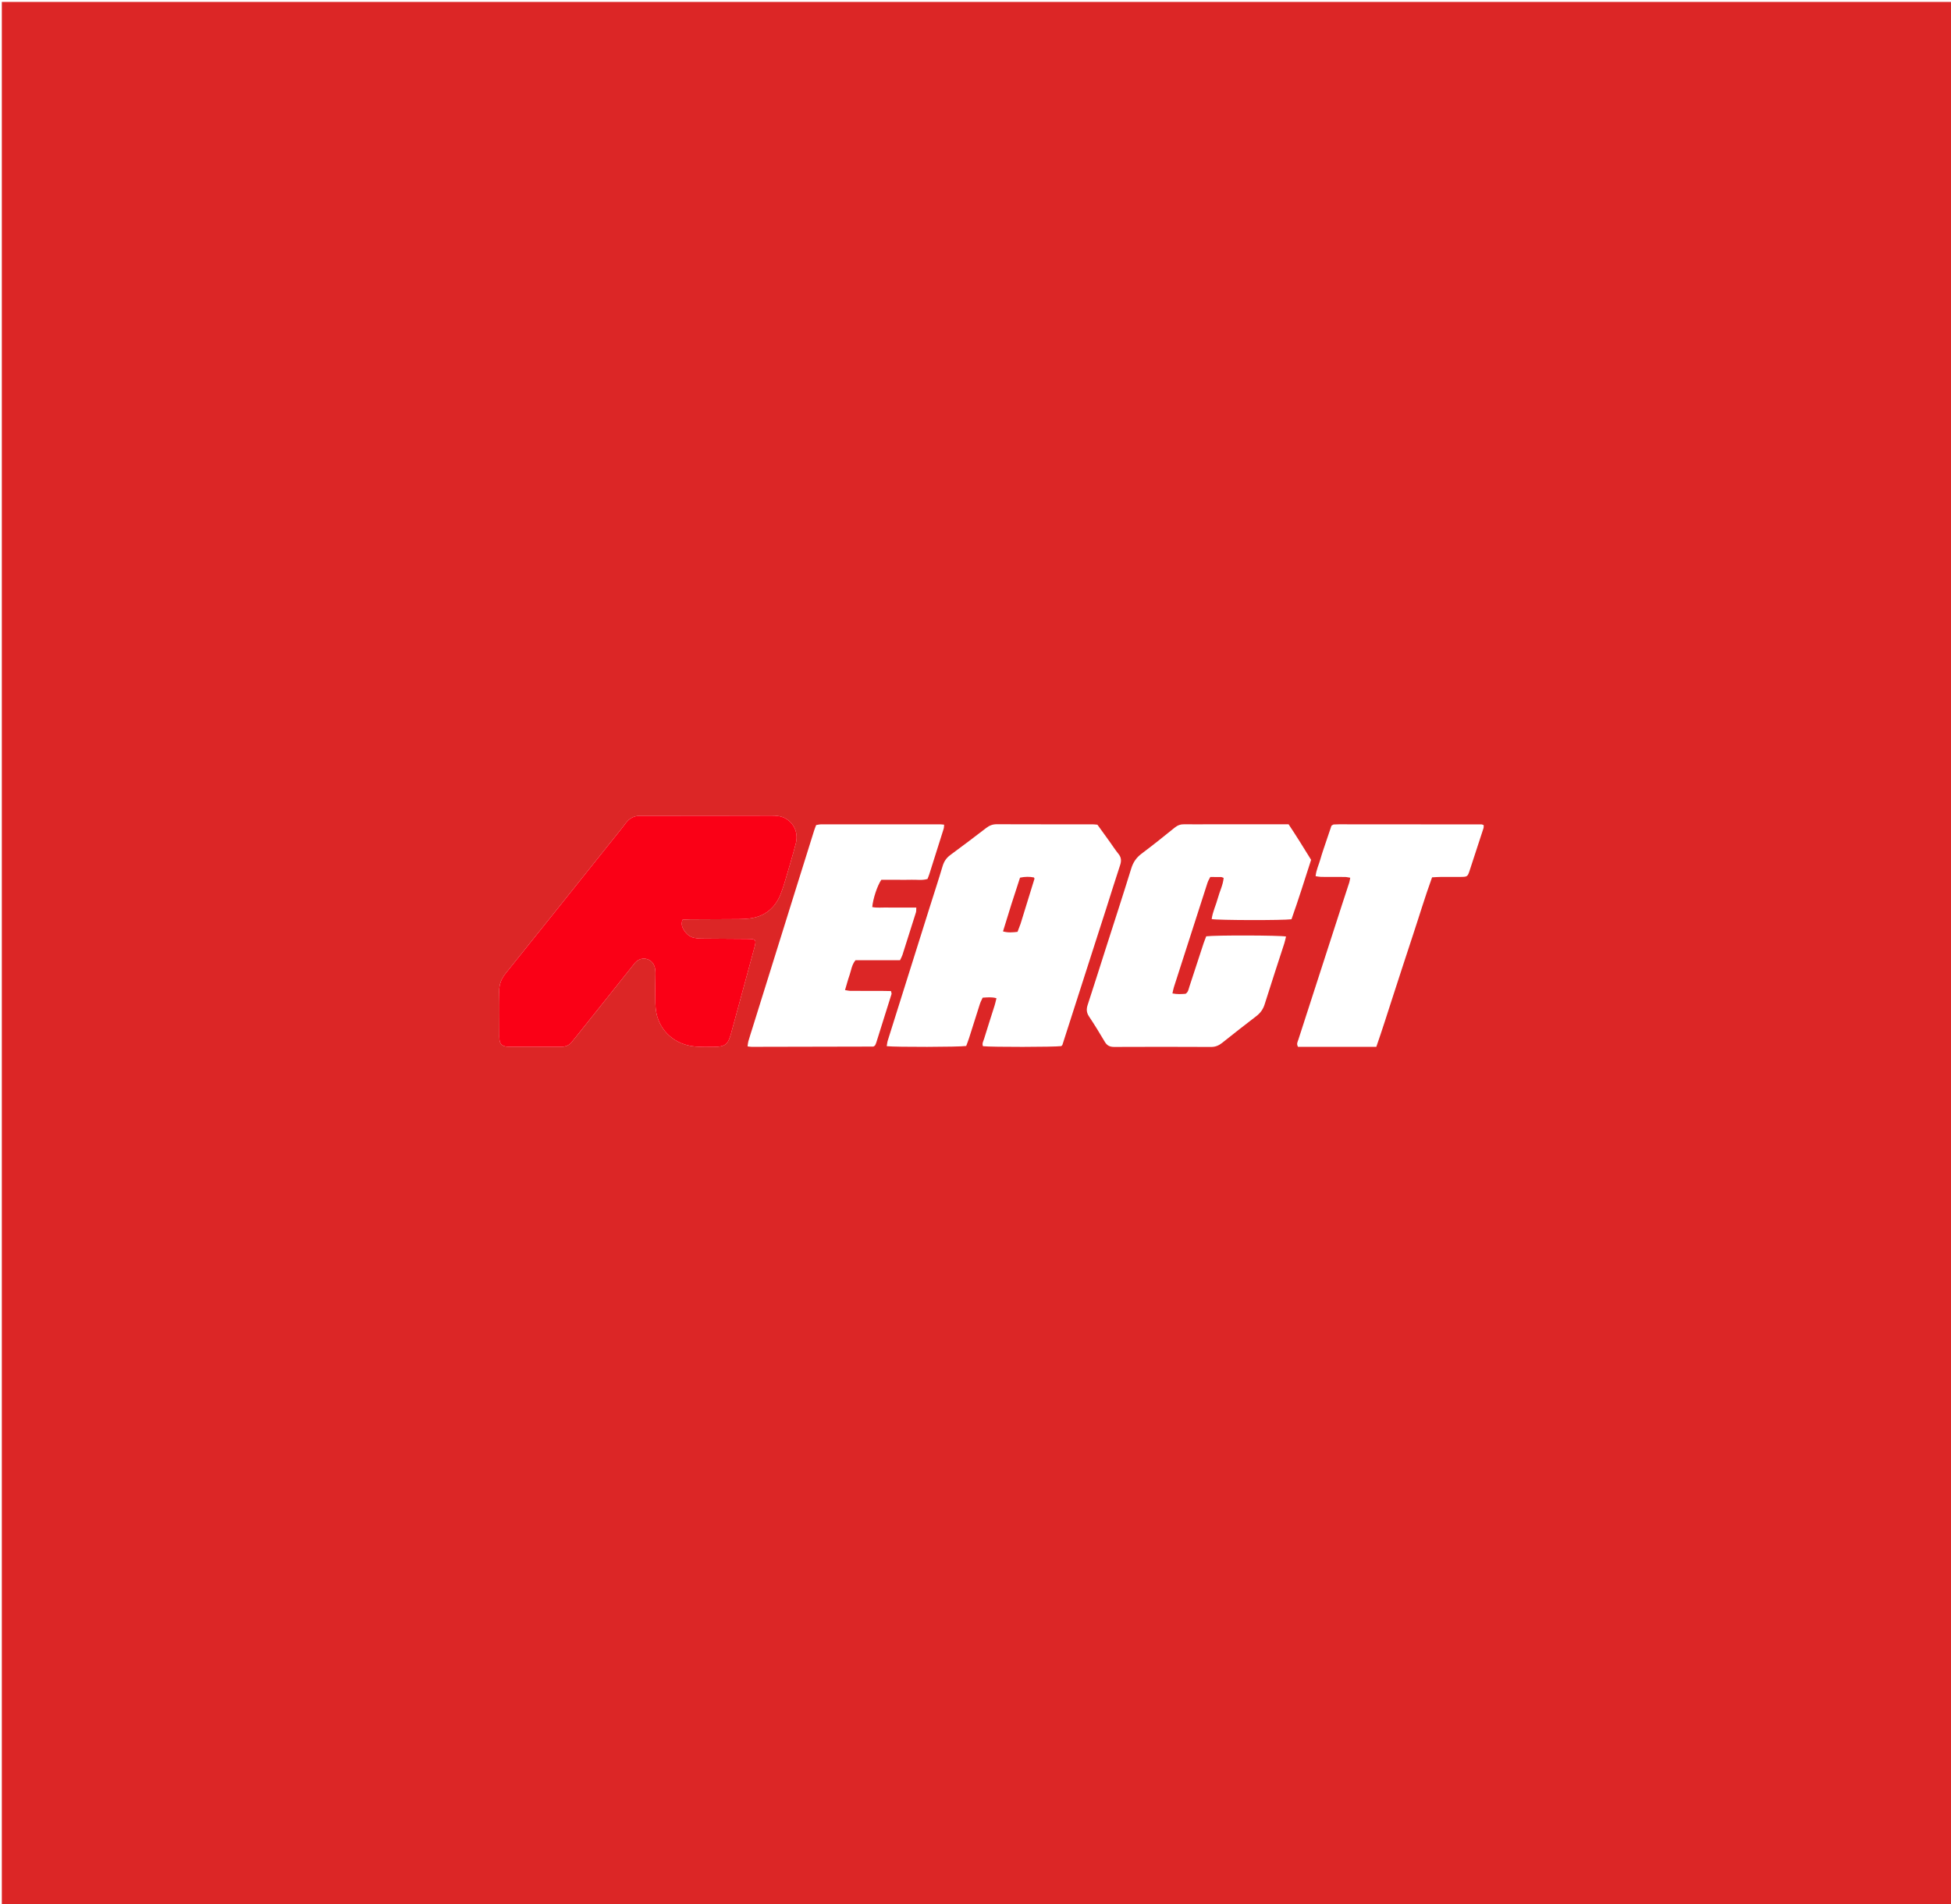
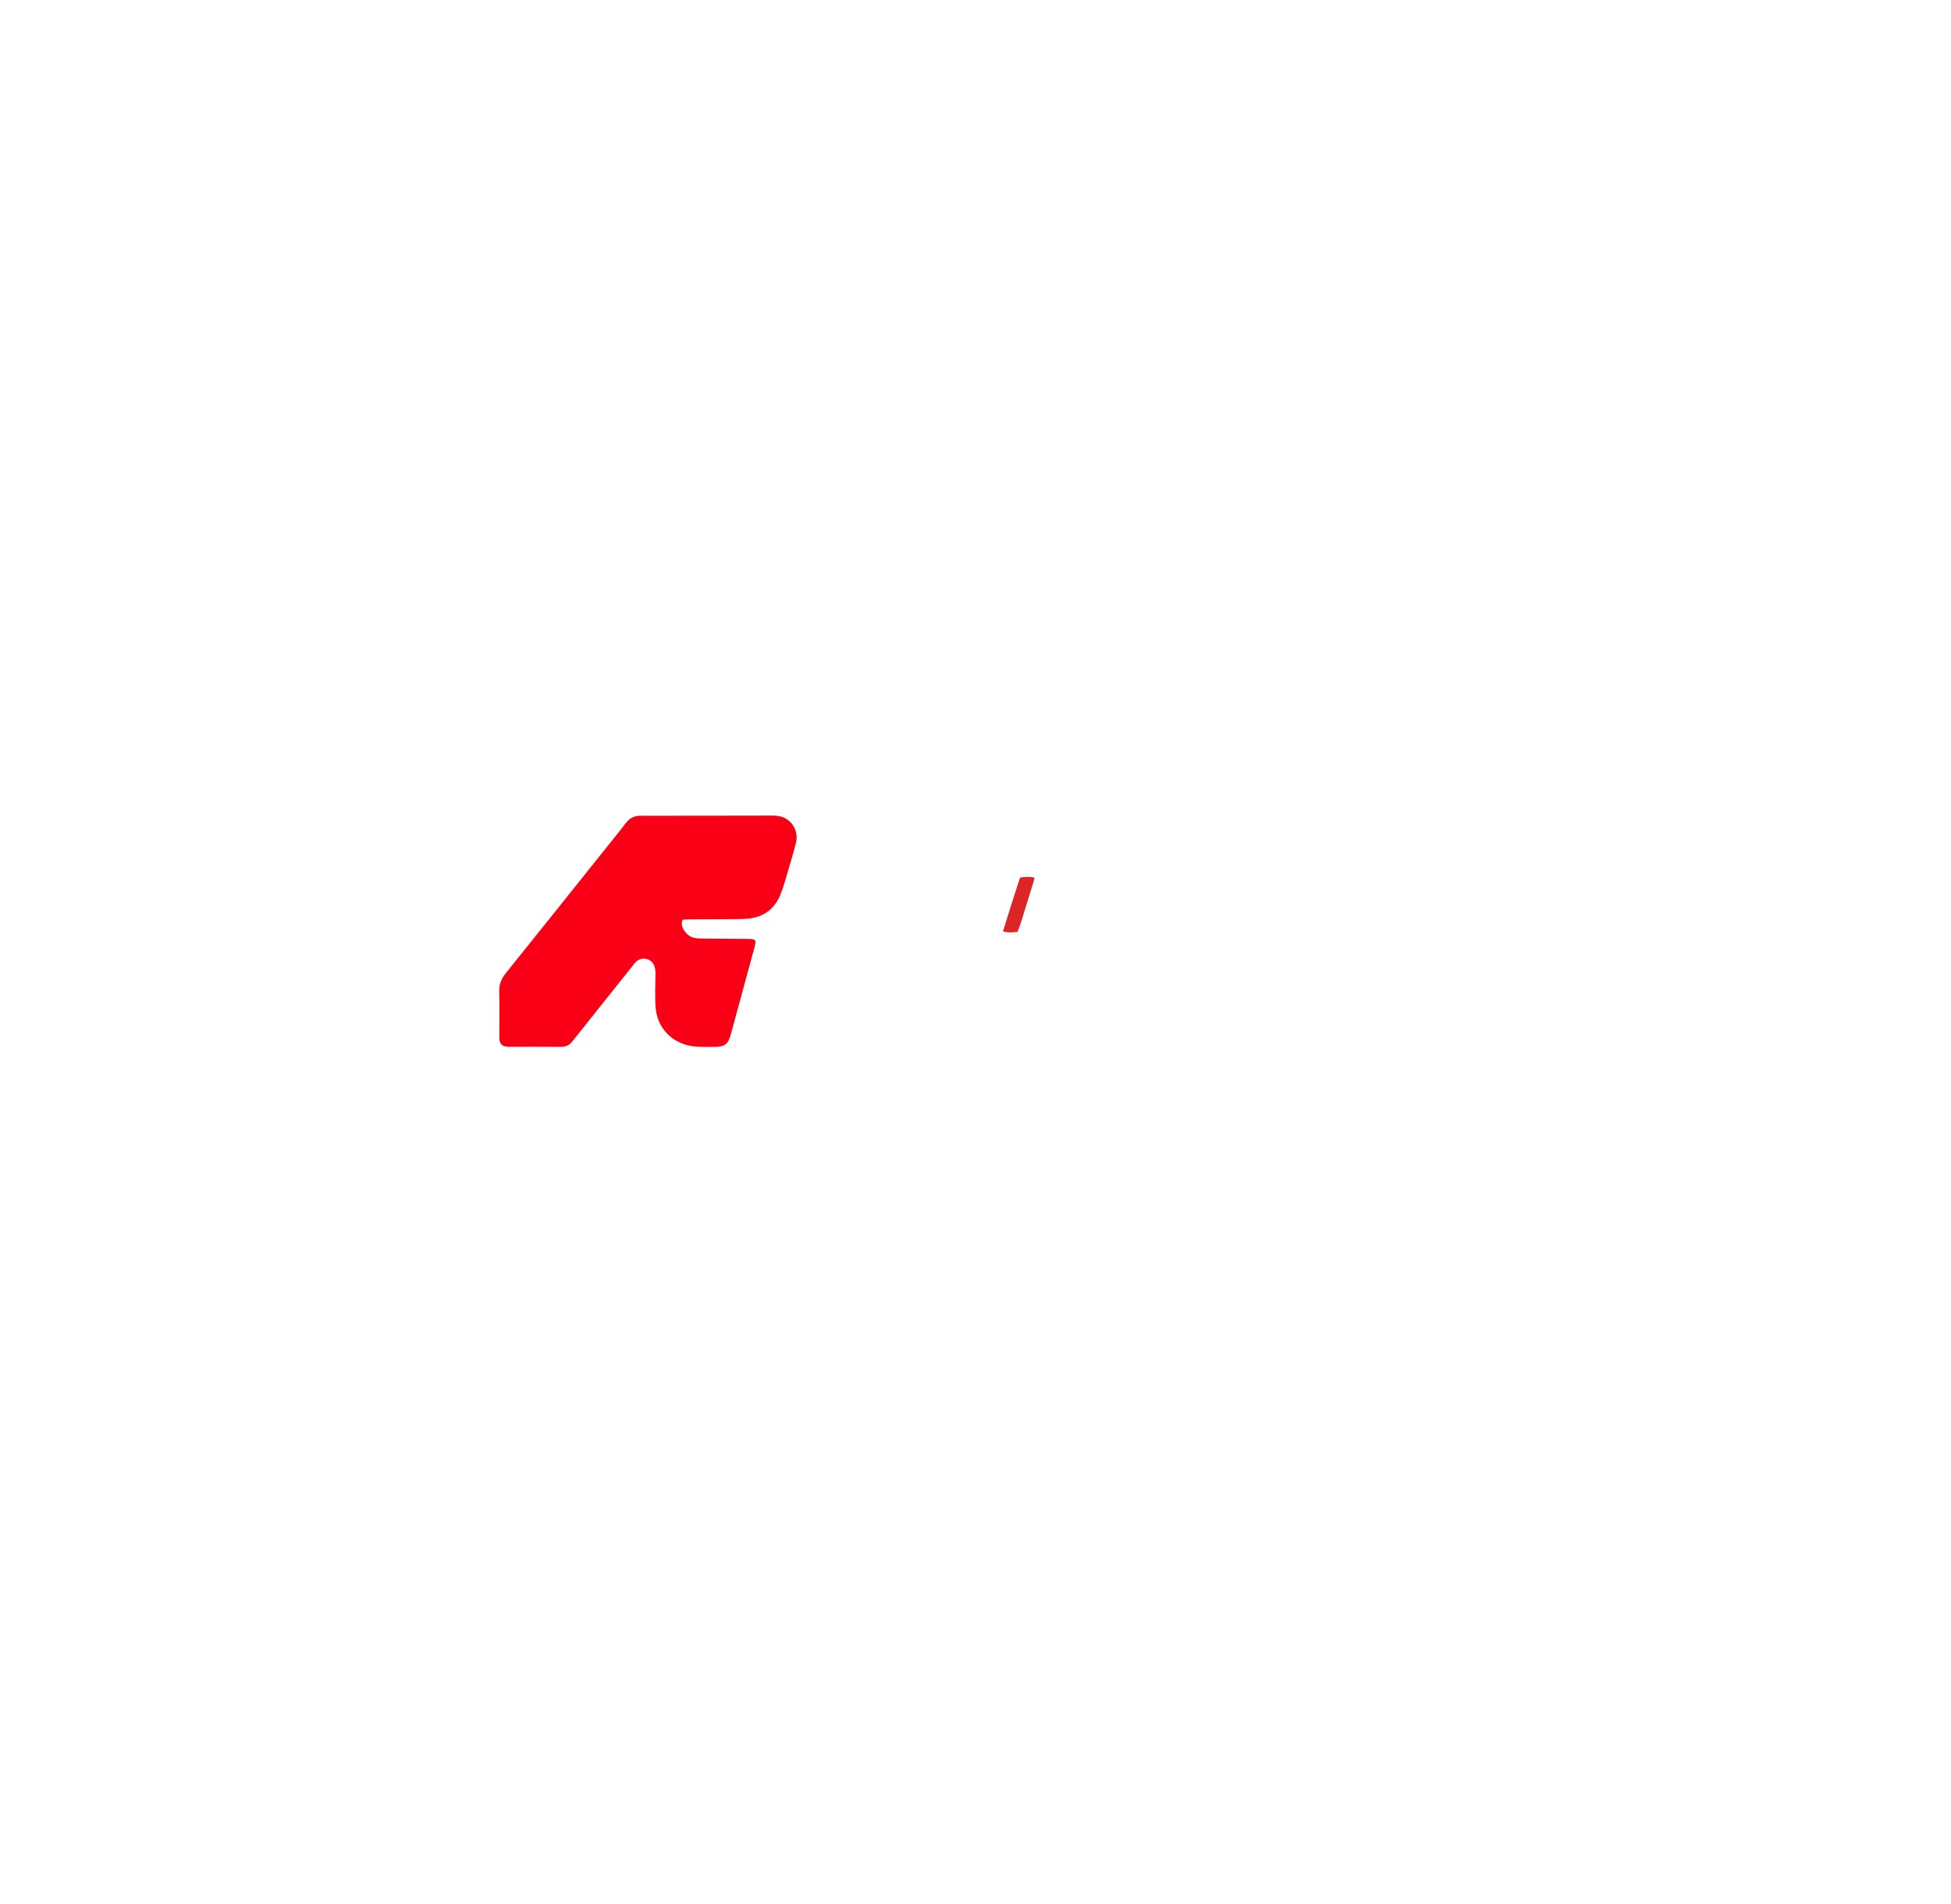
- <svg xmlns="http://www.w3.org/2000/svg" version="1.1" id="Layer_1" x="0px" y="0px" width="100%" viewBox="0 0 4428 4320" enable-background="new 0 0 4428 4320" xml:space="preserve">
-   <path fill="#DC2626" opacity="1" stroke="none" d=" M2472,4324   C1648.094,4324 826.187,4324 4.141,4324   C4.141,2884.258 4.141,1444.516 4.141,4.387   C1479.574,4.387 2955.148,4.387 4431.361,4.387   C4431.361,1444 4431.361,2884 4431.361,4324   C3779.18,4324 3126.59,4324 2472,4324  M1307.269,2353.457   C1350.035,2299.799 1392.793,2246.134 1435.585,2192.496   C1438.487,2188.859 1441.228,2184.921 1444.763,2181.99   C1458.852,2170.311 1479.604,2176.135 1485.441,2193.509   C1487.099,2198.442 1487.616,2203.958 1487.629,2209.208   C1487.672,2225.194 1486.813,2241.188 1487.069,2257.166   C1487.294,2271.114 1486.953,2285.365 1489.654,2298.926   C1498.201,2341.834 1533.126,2371.673 1578.242,2375.466   C1592.149,2376.635 1606.206,2376.378 1620.188,2376.227   C1646.036,2375.948 1652.429,2370.76 1659.285,2345.557   C1676.406,2282.619 1693.529,2219.682 1710.63,2156.739   C1717.572,2131.189 1717.548,2131.235 1691.278,2131.11   C1657.97,2130.952 1624.661,2130.766 1591.355,2130.418   C1586.068,2130.363 1580.691,2129.861 1575.529,2128.753   C1565.954,2126.699 1558.773,2120.816 1553.338,2112.863   C1548.334,2105.538 1545.226,2097.744 1549.135,2087.666   C1554.922,2087.347 1560.779,2086.782 1566.64,2086.743   C1595.954,2086.55 1625.27,2086.623 1654.583,2086.338   C1669.891,2086.189 1685.325,2086.616 1700.471,2084.826   C1735.326,2080.708 1759.17,2061.418 1771.974,2028.824   C1776.106,2018.308 1779.53,2007.482 1782.72,1996.634   C1790.796,1969.176 1799.122,1941.771 1806.275,1914.068   C1812.946,1888.235 1799.681,1862.976 1775.302,1854.403   C1767.982,1851.828 1759.644,1851.271 1751.772,1851.274   C1652.499,1851.305 1553.225,1851.84 1453.952,1851.593   C1439.003,1851.556 1428.744,1856.971 1420.068,1868.541   C1407.684,1885.057 1394.504,1900.978 1381.608,1917.109   C1303.818,2014.412 1226.158,2111.82 1148.032,2208.853   C1137.855,2221.494 1132.628,2234.379 1133.052,2250.755   C1133.881,2282.714 1133.293,2314.71 1133.305,2346.692   C1133.307,2350.689 1133.117,2354.711 1133.489,2358.678   C1134.5,2369.477 1139.056,2374.245 1149.604,2375.618   C1152.89,2376.046 1156.253,2375.983 1159.58,2375.985   C1196.891,2376.008 1234.206,2375.744 1271.513,2376.15   C1283.127,2376.277 1292.363,2373.08 1299.132,2363.452   C1301.043,2360.733 1303.303,2358.26 1307.269,2353.457  M2488.506,2131.111   C2495.851,2108.327 2503.245,2085.559 2510.53,2062.756   C2521.052,2029.818 2531.226,1996.765 2542.135,1963.957   C2545.384,1954.188 2545.098,1946.211 2538.342,1937.984   C2531.177,1929.257 2525.118,1919.625 2518.514,1910.432   C2509.234,1897.513 2499.896,1884.634 2490.73,1871.94   C2486.425,1871.578 2483.152,1871.066 2479.878,1871.063   C2407.275,1871.016 2334.672,1871.153 2262.07,1870.866   C2252.777,1870.829 2245.54,1873.788 2238.361,1879.302   C2211.43,1899.984 2184.361,1920.496 2156.994,1940.595   C2147.943,1947.242 2142.513,1955.281 2139.308,1966.073   C2130.033,1997.302 2119.818,2028.252 2110.031,2059.33   C2078.27,2160.179 2046.516,2261.031 2014.857,2361.912   C2013.586,2365.962 2013.3,2370.321 2012.54,2374.619   C2033.59,2376.955 2175.805,2376.659 2192.891,2374.173   C2194.861,2368.783 2197.321,2362.714 2199.31,2356.494   C2207.61,2330.526 2215.683,2304.485 2224.056,2278.541   C2225.625,2273.684 2228.193,2269.15 2230.267,2264.539   C2241.155,2263.931 2250.843,2262.632 2261.566,2265.813   C2260.079,2271.745 2259.064,2276.869 2257.508,2281.823   C2249.539,2307.2 2241.265,2332.483 2233.507,2357.923   C2231.884,2363.247 2228.269,2368.672 2230.969,2374.666   C2250.529,2376.891 2392.705,2376.68 2408.7,2374.46   C2409.58,2373.5 2410.911,2372.685 2411.275,2371.558   C2436.815,2292.465 2462.277,2213.346 2488.506,2131.111  M2738.041,1871.017   C2721.383,1871.017 2704.722,1871.226 2688.069,1870.93   C2679.68,1870.781 2672.893,1873.049 2666.176,1878.512   C2641.373,1898.683 2616.344,1918.606 2590.783,1937.801   C2579.04,1946.619 2571.872,1957.133 2567.508,1971.244   C2548.641,2032.248 2528.828,2092.959 2509.371,2153.781   C2495.792,2196.228 2482.406,2238.737 2468.533,2281.088   C2465.391,2290.679 2465.848,2298.547 2471.683,2307.26   C2484.271,2326.055 2496.038,2345.42 2507.571,2364.889   C2512.584,2373.353 2518.986,2376.381 2528.747,2376.34   C2602.037,2376.025 2675.33,2375.99 2748.619,2376.384   C2758.761,2376.439 2766.382,2373.022 2773.952,2366.991   C2799.48,2346.655 2825.127,2326.459 2851.067,2306.653   C2860.438,2299.497 2866.642,2291.139 2870.229,2279.669   C2884.723,2233.33 2900.031,2187.246 2914.938,2141.036   C2916.548,2136.047 2917.502,2130.847 2918.77,2125.708   C2903.724,2122.886 2758.635,2122.49 2737.692,2125.246   C2735.823,2130.155 2733.513,2135.573 2731.681,2141.148   C2720.883,2174.011 2710.297,2206.944 2699.371,2239.764   C2697.536,2245.274 2696.998,2251.703 2690.822,2255.729   C2681.596,2256.405 2671.835,2257.158 2660.973,2254.891   C2662.173,2249.647 2662.859,2245.15 2664.231,2240.873   C2689.627,2161.704 2715.077,2082.552 2740.644,2003.438   C2742.013,1999.204 2744.514,1995.337 2746.821,1990.618   C2755.406,1990.618 2763.345,1990.505 2771.276,1990.703   C2773.089,1990.749 2774.874,1991.867 2777.219,1992.681   C2775.716,2009.013 2768.099,2023.327 2764.037,2038.612   C2759.797,2054.572 2752.176,2069.585 2750.037,2086.198   C2765.13,2088.913 2911.012,2089.259 2931.153,2086.555   C2947.004,2042.195 2961.147,1996.648 2975.7,1951.647   C2958.633,1923.982 2942.269,1897.452 2924.617,1871.017   C2863.185,1871.017 2802.606,1871.017 2738.041,1871.017  M1707.829,2333.292   C1704.663,2343.452 1701.359,2353.572 1698.409,2363.795   C1697.412,2367.253 1697.313,2370.97 1696.722,2375.141   C1700.699,2375.58 1703.302,2376.121 1705.905,2376.117   C1797.809,2375.967 1889.713,2375.766 1981.616,2375.542   C1982.227,2375.541 1982.87,2375.174 1983.437,2374.867   C1984.019,2374.554 1984.526,2374.104 1985.939,2373.083   C1986.622,2371.551 1987.93,2369.247 1988.711,2366.778   C2000.345,2330.011 2011.942,2293.234 2023.383,2256.407   C2023.88,2254.809 2022.797,2252.72 2022.201,2249.526   C2015.51,2249.41 2008.936,2249.21 2002.361,2249.198   C1978.382,2249.155 1954.402,2249.242 1930.424,2249.1   C1926.788,2249.078 1923.158,2248.099 1917.873,2247.32   C1921.524,2235.088 1924.32,2224.219 1928.037,2213.675   C1931.954,2202.565 1932.891,2190.214 1941.652,2179.534   C1974.954,2179.534 2008.812,2179.534 2042.715,2179.534   C2044.852,2174.961 2046.921,2171.536 2048.111,2167.83   C2058.477,2135.539 2068.739,2103.215 2078.846,2070.843   C2079.748,2067.951 2079.332,2064.648 2079.625,2059.991   C2067.313,2059.991 2056.056,2059.991 2044.8,2059.991   C2034.142,2059.991 2023.481,2060.186 2012.829,2059.937   C2001.782,2059.679 1990.598,2061.085 1979.649,2058.874   C1981.411,2039.729 1991.127,2010.251 2000.241,1996.983   C2011.235,1996.983 2023.16,1996.983 2035.085,1996.983   C2046.409,1996.983 2057.743,1997.29 2069.053,1996.899   C2080.878,1996.49 2092.903,1998.834 2105.105,1995.039   C2106.539,1991.247 2108.101,1987.629 2109.289,1983.892   C2120.167,1949.672 2131.019,1915.444 2141.737,1881.174   C2142.611,1878.381 2142.434,1875.26 2142.79,1871.862   C2138.721,1871.495 2136.107,1871.054 2133.494,1871.053   C2043.573,1871.017 1953.652,1871.002 1863.731,1871.095   C1859.909,1871.099 1856.089,1872.164 1852.366,1872.72   C1850.673,1877.225 1849.097,1880.882 1847.911,1884.661   C1834.574,1927.17 1821.3,1969.699 1808.003,2012.222   C1774.859,2118.209 1741.711,2224.197 1707.829,2333.292  M3161.737,2260.543   C3176.37,2215.659 3190.802,2170.708 3205.695,2125.91   C3220.536,2081.265 3234.014,2036.149 3250.241,1991.381   C3257.264,1991.041 3263.16,1990.552 3269.059,1990.51   C3285.046,1990.393 3301.036,1990.628 3317.02,1990.414   C3329.87,1990.243 3331.063,1989.362 3335.286,1976.626   C3345.96,1944.436 3356.469,1912.191 3366.906,1879.924   C3367.641,1877.651 3367.249,1875.015 3367.364,1872.866   C3365.105,1872.058 3363.906,1871.254 3362.705,1871.252   C3254.793,1871.132 3146.881,1871.069 3038.969,1871.027   C3034.979,1871.025 3030.987,1871.232 3026.999,1871.422   C3026.379,1871.451 3025.765,1871.885 3025.174,1872.182   C3024.588,1872.477 3024.034,1872.836 3021.95,1874.051   C3018.137,1885.304 3013.838,1897.807 3009.667,1910.353   C3005.26,1923.604 3000.51,1936.767 2996.775,1950.209   C2993.304,1962.7 2987.225,1974.576 2985.927,1988.771   C2990.922,1989.443 2994.716,1990.363 2998.518,1990.397   C3016.502,1990.556 3034.489,1990.38 3052.473,1990.55   C3056.187,1990.585 3059.892,1991.58 3064.486,1992.265   C3063.641,1996.607 3063.335,1999.883 3062.353,2002.942   C3056.867,2020.035 3051.161,2037.058 3045.633,2054.138   C3012.666,2156.001 2979.725,2257.874 2946.785,2359.745   C2945.211,2364.615 2941.932,2369.329 2946.027,2376.185   C3004.353,2376.146 3063.464,2376.259 3123.695,2376.096   C3136.963,2338.158 3148.67,2300.793 3161.737,2260.543  z" />
+ <svg xmlns="http://www.w3.org/2000/svg" width="4428" height="4320" viewBox="0 0 4428 4320">
  <path fill="#FA0016" opacity="1" stroke="none" d=" M1306.336,2354.566   C1303.303,2358.26 1301.043,2360.733 1299.132,2363.452   C1292.363,2373.08 1283.127,2376.277 1271.513,2376.15   C1234.206,2375.744 1196.891,2376.008 1159.58,2375.985   C1156.253,2375.983 1152.89,2376.046 1149.604,2375.618   C1139.056,2374.245 1134.5,2369.477 1133.489,2358.678   C1133.117,2354.711 1133.307,2350.689 1133.305,2346.692   C1133.293,2314.71 1133.881,2282.714 1133.052,2250.755   C1132.628,2234.379 1137.855,2221.494 1148.032,2208.853   C1226.158,2111.82 1303.818,2014.412 1381.608,1917.109   C1394.504,1900.978 1407.684,1885.057 1420.068,1868.541   C1428.744,1856.971 1439.003,1851.556 1453.952,1851.593   C1553.225,1851.84 1652.499,1851.305 1751.772,1851.274   C1759.644,1851.271 1767.982,1851.828 1775.302,1854.403   C1799.681,1862.976 1812.946,1888.235 1806.275,1914.068   C1799.122,1941.771 1790.796,1969.176 1782.72,1996.634   C1779.53,2007.482 1776.106,2018.308 1771.974,2028.824   C1759.17,2061.418 1735.326,2080.708 1700.471,2084.826   C1685.325,2086.616 1669.891,2086.189 1654.583,2086.338   C1625.27,2086.623 1595.954,2086.55 1566.64,2086.743   C1560.779,2086.782 1554.922,2087.347 1549.135,2087.666   C1545.226,2097.744 1548.334,2105.538 1553.338,2112.863   C1558.773,2120.816 1565.954,2126.699 1575.529,2128.753   C1580.691,2129.861 1586.068,2130.363 1591.355,2130.418   C1624.661,2130.766 1657.97,2130.952 1691.278,2131.11   C1717.548,2131.235 1717.572,2131.189 1710.63,2156.739   C1693.529,2219.682 1676.406,2282.619 1659.285,2345.557   C1652.429,2370.76 1646.036,2375.948 1620.188,2376.227   C1606.206,2376.378 1592.149,2376.635 1578.242,2375.466   C1533.126,2371.673 1498.201,2341.834 1489.654,2298.926   C1486.953,2285.365 1487.294,2271.114 1487.069,2257.166   C1486.813,2241.188 1487.672,2225.194 1487.629,2209.208   C1487.616,2203.958 1487.099,2198.442 1485.441,2193.509   C1479.604,2176.135 1458.852,2170.311 1444.763,2181.99   C1441.228,2184.921 1438.487,2188.859 1435.585,2192.496   C1392.793,2246.134 1350.035,2299.799 1306.336,2354.566  z" />
- 	d="
- M2488.126221,2132.670166 
- 	C2462.277344,2213.345703 2436.814697,2292.464600 2411.275146,2371.558105 
- 	C2410.910889,2372.685059 2409.580078,2373.499756 2408.699463,2374.458984 
- 	C2392.705078,2376.680176 2250.528564,2376.890869 2230.968506,2374.666016 
- 	C2228.268555,2368.672363 2231.883545,2363.246582 2233.506836,2357.923096 
- 	C2241.265381,2332.482666 2249.539307,2307.200195 2257.508301,2281.822998 
- 	C2259.063965,2276.868896 2260.079346,2271.745361 2261.566162,2265.813232 
- 	C2250.842529,2262.631592 2241.154541,2263.930664 2230.267334,2264.538818 
- 	C2228.193115,2269.149658 2225.624512,2273.683838 2224.056396,2278.541260 
- 	C2215.682617,2304.485107 2207.610352,2330.526123 2199.309570,2356.493896 
- 	C2197.321289,2362.714111 2194.860596,2368.783203 2192.890625,2374.172852 
- 	C2175.804688,2376.659180 2033.589844,2376.954590 2012.539917,2374.618896 
- 	C2013.299561,2370.320801 2013.585815,2365.961914 2014.856812,2361.912109 
- 	C2046.516357,2261.031006 2078.269531,2160.179199 2110.030762,2059.329834 
- 	C2119.818115,2028.251831 2130.032959,1997.302124 2139.308105,1966.072632 
- 	C2142.513184,1955.280884 2147.942871,1947.242065 2156.993896,1940.594727 
- 	C2184.360840,1920.495605 2211.430420,1899.984375 2238.360840,1879.301880 
- 	C2245.540283,1873.788086 2252.776611,1870.829468 2262.070068,1870.866211 
- 	C2334.671875,1871.152954 2407.275391,1871.016235 2479.878418,1871.063354 
- 	C2483.151855,1871.065552 2486.424561,1871.578247 2490.729736,1871.939819 
- 	C2499.896484,1884.633545 2509.233643,1897.512817 2518.514404,1910.432495 
- 	C2525.117920,1919.625122 2531.176758,1929.257080 2538.342285,1937.983521 
- 	C2545.098145,1946.210693 2545.383789,1954.187866 2542.135254,1963.956665 
- 	C2531.225830,1996.765381 2521.051514,2029.818115 2510.529541,2062.756348 
- 	C2503.245117,2085.559326 2495.851074,2108.327393 2488.126221,2132.670166 
- M2316.684082,2095.312988 
- 	C2327.101318,2061.708252 2337.523926,2028.104858 2347.881836,1994.481812 
- 	C2348.025879,1994.014038 2347.360840,1993.296997 2346.580566,1991.666382 
- 	C2336.830811,1989.692017 2326.588379,1989.693726 2315.054932,1992.125122 
- 	C2301.714844,2032.494873 2288.869385,2072.861328 2276.402588,2114.118652 
- 	C2287.846680,2117.395996 2298.169189,2116.381836 2309.381104,2115.137939 
- 	C2311.628906,2109.370361 2313.760254,2103.900879 2316.684082,2095.312988 
- z"/&gt;
- 	d="
- M2740.033936,1871.016724 
- 	C2802.606201,1871.016724 2863.185059,1871.016724 2924.617432,1871.016724 
- 	C2942.268555,1897.451904 2958.633301,1923.981934 2975.700439,1951.646606 
- 	C2961.147461,1996.647583 2947.004395,2042.195312 2931.152588,2086.555420 
- 	C2911.011719,2089.259277 2765.130371,2088.912842 2750.037354,2086.197998 
- 	C2752.175537,2069.584961 2759.796875,2054.572021 2764.037354,2038.611694 
- 	C2768.098877,2023.326538 2775.715576,2009.013062 2777.218994,1992.680786 
- 	C2774.874023,1991.866577 2773.088867,1990.748535 2771.276367,1990.703247 
- 	C2763.345215,1990.505127 2755.406006,1990.618042 2746.821289,1990.618042 
- 	C2744.514404,1995.336548 2742.012695,1999.204224 2740.644287,2003.438232 
- 	C2715.076904,2082.552246 2689.627197,2161.703857 2664.231201,2240.873047 
- 	C2662.859131,2245.149902 2662.172607,2249.646973 2660.972656,2254.890869 
- 	C2671.835205,2257.157959 2681.596191,2256.404785 2690.821777,2255.729492 
- 	C2696.998291,2251.702637 2697.536377,2245.273926 2699.370605,2239.764404 
- 	C2710.296631,2206.944092 2720.882568,2174.011230 2731.681396,2141.148438 
- 	C2733.513428,2135.573242 2735.823486,2130.155029 2737.691895,2125.245605 
- 	C2758.634521,2122.489502 2903.724121,2122.886475 2918.769531,2125.708252 
- 	C2917.502197,2130.847168 2916.547607,2136.047363 2914.938477,2141.036377 
- 	C2900.031494,2187.246338 2884.723389,2233.330322 2870.229248,2279.668701 
- 	C2866.641602,2291.138672 2860.437744,2299.497314 2851.066650,2306.652588 
- 	C2825.126953,2326.458740 2799.480225,2346.654785 2773.952393,2366.990723 
- 	C2766.381592,2373.021729 2758.761475,2376.438721 2748.619385,2376.384033 
- 	C2675.330078,2375.989746 2602.036621,2376.025391 2528.746582,2376.339600 
- 	C2518.985596,2376.381348 2512.584229,2373.352783 2507.571289,2364.889404 
- 	C2496.038330,2345.419922 2484.270508,2326.054688 2471.683350,2307.260010 
- 	C2465.848145,2298.547119 2465.391113,2290.678955 2468.532959,2281.087891 
- 	C2482.405762,2238.737305 2495.792480,2196.227539 2509.371094,2153.780518 
- 	C2528.828125,2092.958984 2548.640869,2032.247803 2567.508057,1971.244263 
- 	C2571.872314,1957.133301 2579.040039,1946.618896 2590.782959,1937.800537 
- 	C2616.343750,1918.605957 2641.373291,1898.683105 2666.175781,1878.511841 
- 	C2672.892822,1873.048706 2679.680176,1870.781250 2688.069092,1870.930176 
- 	C2704.721680,1871.225952 2721.382812,1871.017090 2740.033936,1871.016724 
- z"/&gt;
- 	d="
- M1708.197144,2331.738037 
- 	C1741.711426,2224.196533 1774.858887,2118.209473 1808.003174,2012.221558 
- 	C1821.300415,1969.699463 1834.574219,1927.170166 1847.911499,1884.660645 
- 	C1849.097046,1880.881836 1850.673340,1877.225342 1852.365845,1872.719604 
- 	C1856.088501,1872.163696 1859.909058,1871.098999 1863.730713,1871.094971 
- 	C1953.651733,1871.001587 2043.572754,1871.016724 2133.493896,1871.052612 
- 	C2136.107422,1871.053711 2138.720947,1871.494873 2142.790039,1871.862427 
- 	C2142.433838,1875.260254 2142.610596,1878.381470 2141.737305,1881.174194 
- 	C2131.019287,1915.444214 2120.166504,1949.672363 2109.288574,1983.892090 
- 	C2108.100586,1987.629028 2106.538574,1991.246948 2105.105225,1995.039062 
- 	C2092.903320,1998.834473 2080.878174,1996.489746 2069.052734,1996.898926 
- 	C2057.742920,1997.290283 2046.408813,1996.983276 2035.085449,1996.983276 
- 	C2023.160156,1996.983276 2011.234985,1996.983276 2000.240723,1996.983276 
- 	C1991.127441,2010.251099 1981.411499,2039.728516 1979.649048,2058.873779 
- 	C1990.597534,2061.084717 2001.781616,2059.679443 2012.829102,2059.937012 
- 	C2023.480713,2060.185547 2034.142456,2059.990967 2044.799805,2059.990967 
- 	C2056.056396,2059.990967 2067.312988,2059.990723 2079.625488,2059.990723 
- 	C2079.331787,2064.647949 2079.748291,2067.951172 2078.845703,2070.842773 
- 	C2068.739258,2103.215088 2058.476807,2135.539307 2048.111084,2167.829590 
- 	C2046.921143,2171.536377 2044.851807,2174.960938 2042.714844,2179.534180 
- 	C2008.811523,2179.534180 1974.954102,2179.534180 1941.651978,2179.534180 
- 	C1932.890747,2190.213623 1931.953979,2202.564697 1928.037231,2213.674561 
- 	C1924.319824,2224.218750 1921.523682,2235.087646 1917.873169,2247.319580 
- 	C1923.158447,2248.099365 1926.788452,2249.078125 1930.424316,2249.099854 
- 	C1954.402466,2249.242432 1978.381836,2249.155273 2002.360718,2249.198242 
- 	C2008.935547,2249.209961 2015.510010,2249.410400 2022.200562,2249.526123 
- 	C2022.796631,2252.719971 2023.879761,2254.808838 2023.383301,2256.407227 
- 	C2011.942017,2293.233643 2000.345459,2330.011475 1988.711304,2366.777832 
- 	C1987.929810,2369.247314 1986.622437,2371.550537 1985.938599,2373.082764 
- 	C1984.526245,2374.104004 1984.018555,2374.553711 1983.437378,2374.867432 
- 	C1982.869507,2375.174072 1982.227051,2375.540771 1981.616455,2375.542236 
- 	C1889.712646,2375.766357 1797.808838,2375.966797 1705.904907,2376.117188 
- 	C1703.302246,2376.121338 1700.698975,2375.579834 1696.722168,2375.141357 
- 	C1697.312744,2370.969971 1697.411621,2367.252930 1698.409424,2363.794922 
- 	C1701.358643,2353.572266 1704.663330,2343.452393 1708.197144,2331.738037 
- z"/&gt;
- 	d="
- M3161.217773,2262.040039 
- 	C3148.670410,2300.792725 3136.962891,2338.158203 3123.694824,2376.096436 
- 	C3063.464355,2376.259277 3004.352539,2376.145996 2946.027344,2376.185303 
- 	C2941.931885,2369.328613 2945.210938,2364.614746 2946.785400,2359.745117 
- 	C2979.725342,2257.873535 3012.665771,2156.001465 3045.632568,2054.138428 
- 	C3051.160645,2037.058105 3056.866943,2020.035400 3062.353027,2002.941895 
- 	C3063.334961,1999.882812 3063.641357,1996.606812 3064.486328,1992.264771 
- 	C3059.891846,1991.580078 3056.187256,1990.584595 3052.473389,1990.549683 
- 	C3034.489258,1990.380493 3016.501953,1990.555664 2998.517578,1990.396973 
- 	C2994.715576,1990.363281 2990.921631,1989.443481 2985.926758,1988.770752 
- 	C2987.225342,1974.575806 2993.304443,1962.699585 2996.774902,1950.209106 
- 	C3000.510010,1936.767090 3005.260498,1923.604370 3009.666748,1910.352783 
- 	C3013.838135,1897.806885 3018.137451,1885.303589 3021.950195,1874.051147 
- 	C3024.034180,1872.836182 3024.587891,1872.476929 3025.174072,1872.182129 
- 	C3025.765137,1871.884644 3026.378662,1871.451416 3026.998779,1871.421997 
- 	C3030.986572,1871.232056 3034.978516,1871.025269 3038.969238,1871.026855 
- 	C3146.881348,1871.069336 3254.793213,1871.132080 3362.705322,1871.252441 
- 	C3363.905762,1871.253784 3365.105225,1872.057739 3367.364014,1872.866089 
- 	C3367.249023,1875.014526 3367.640869,1877.651367 3366.906006,1879.923584 
- 	C3356.468994,1912.191284 3345.959717,1944.436401 3335.285889,1976.626465 
- 	C3331.062744,1989.362183 3329.869873,1990.243042 3317.020020,1990.414429 
- 	C3301.035645,1990.627808 3285.045654,1990.393433 3269.059082,1990.509521 
- 	C3263.159912,1990.552368 3257.263672,1991.041138 3250.241211,1991.380981 
- 	C3234.013916,2036.148682 3220.535889,2081.265381 3205.694580,2125.909912 
- 	C3190.802246,2170.708008 3176.370361,2215.658936 3161.217773,2262.040039 
- z"/&gt;
- <path fill="#DC2626" opacity="1" stroke="none" d=" M2316.288,2096.872   C2313.76,2103.901 2311.629,2109.37 2309.381,2115.138   C2298.169,2116.382 2287.847,2117.396 2276.403,2114.119   C2288.869,2072.861 2301.715,2032.495 2315.055,1992.125   C2326.588,1989.694 2336.831,1989.692 2346.581,1991.666   C2347.361,1993.297 2348.026,1994.014 2347.882,1994.482   C2337.524,2028.105 2327.101,2061.708 2316.288,2096.872  z" />
+   <path fill="#DC2626" opacity="1" stroke="none" d=" M2316.288,2096.872   C2313.76,2103.901 2311.629,2109.37 2309.381,2115.138   C2298.169,2116.382 2287.847,2117.396 2276.403,2114.119   C2288.869,2072.861 2301.715,2032.495 2315.055,1992.125   C2326.588,1989.694 2336.831,1989.692 2346.581,1991.666   C2347.361,1993.297 2348.026,1994.014 2347.882,1994.482   C2337.524,2028.105 2327.101,2061.708 2316.288,2096.872  z" />
</svg>
